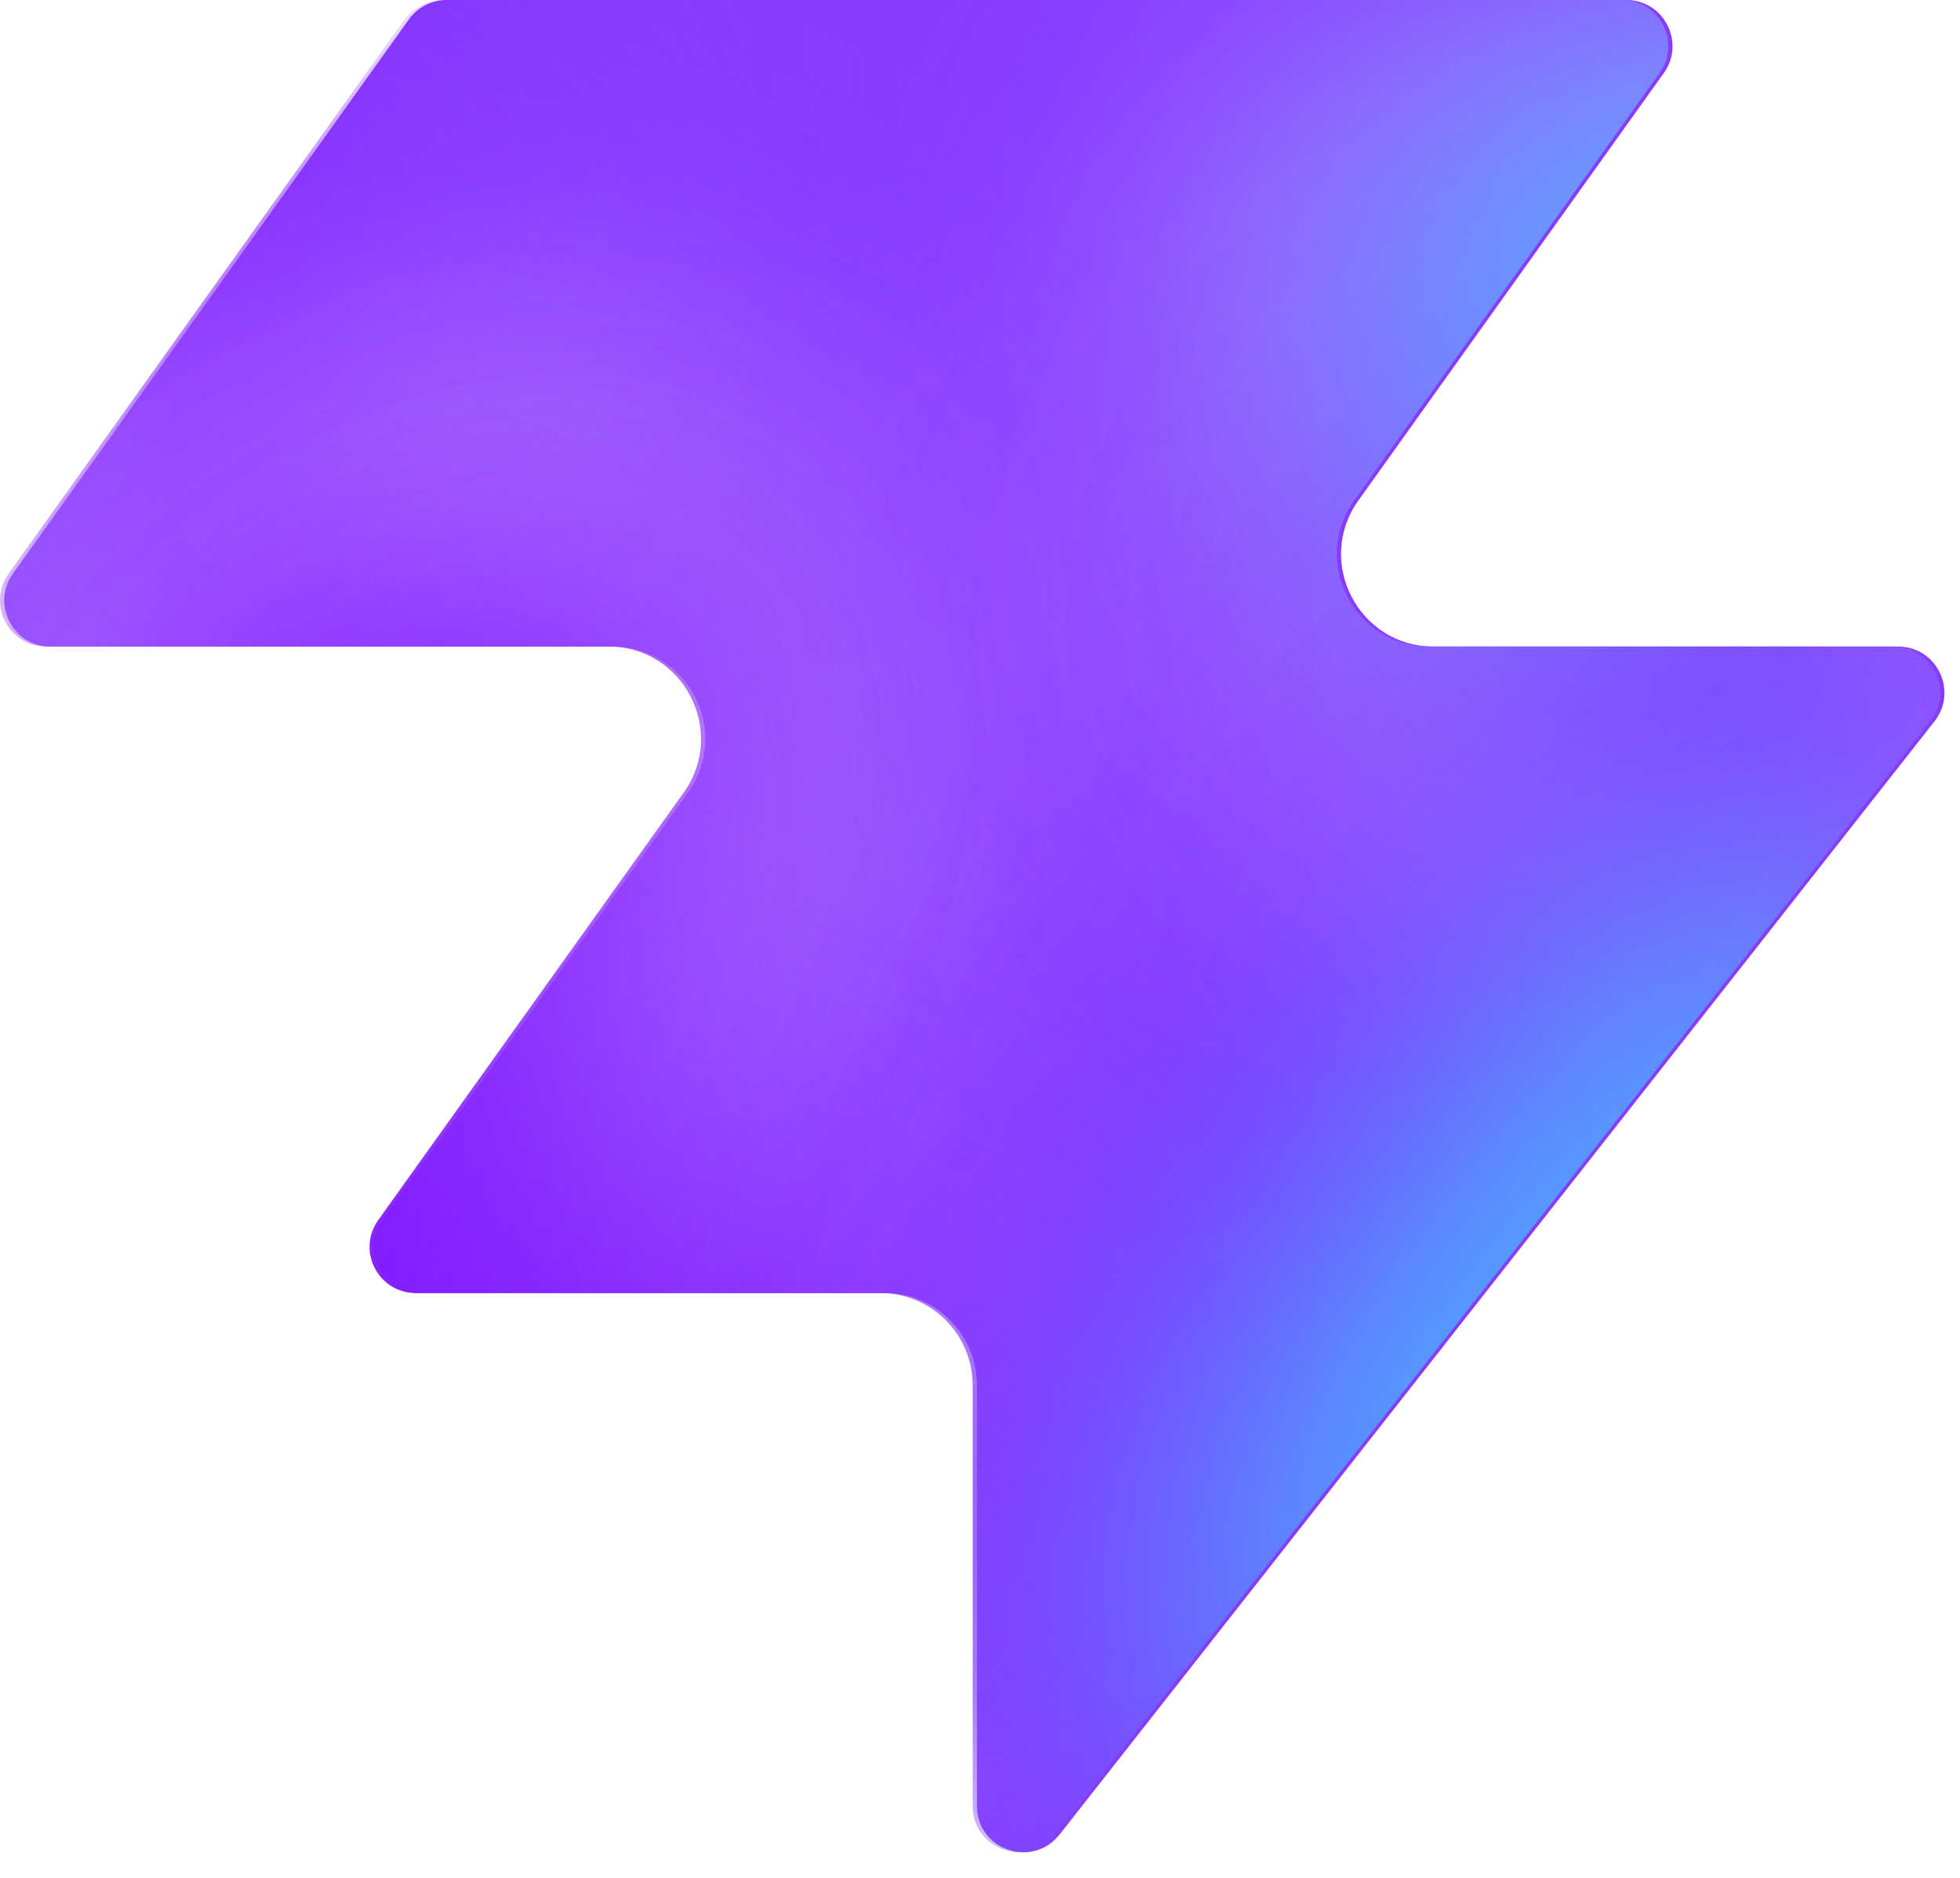
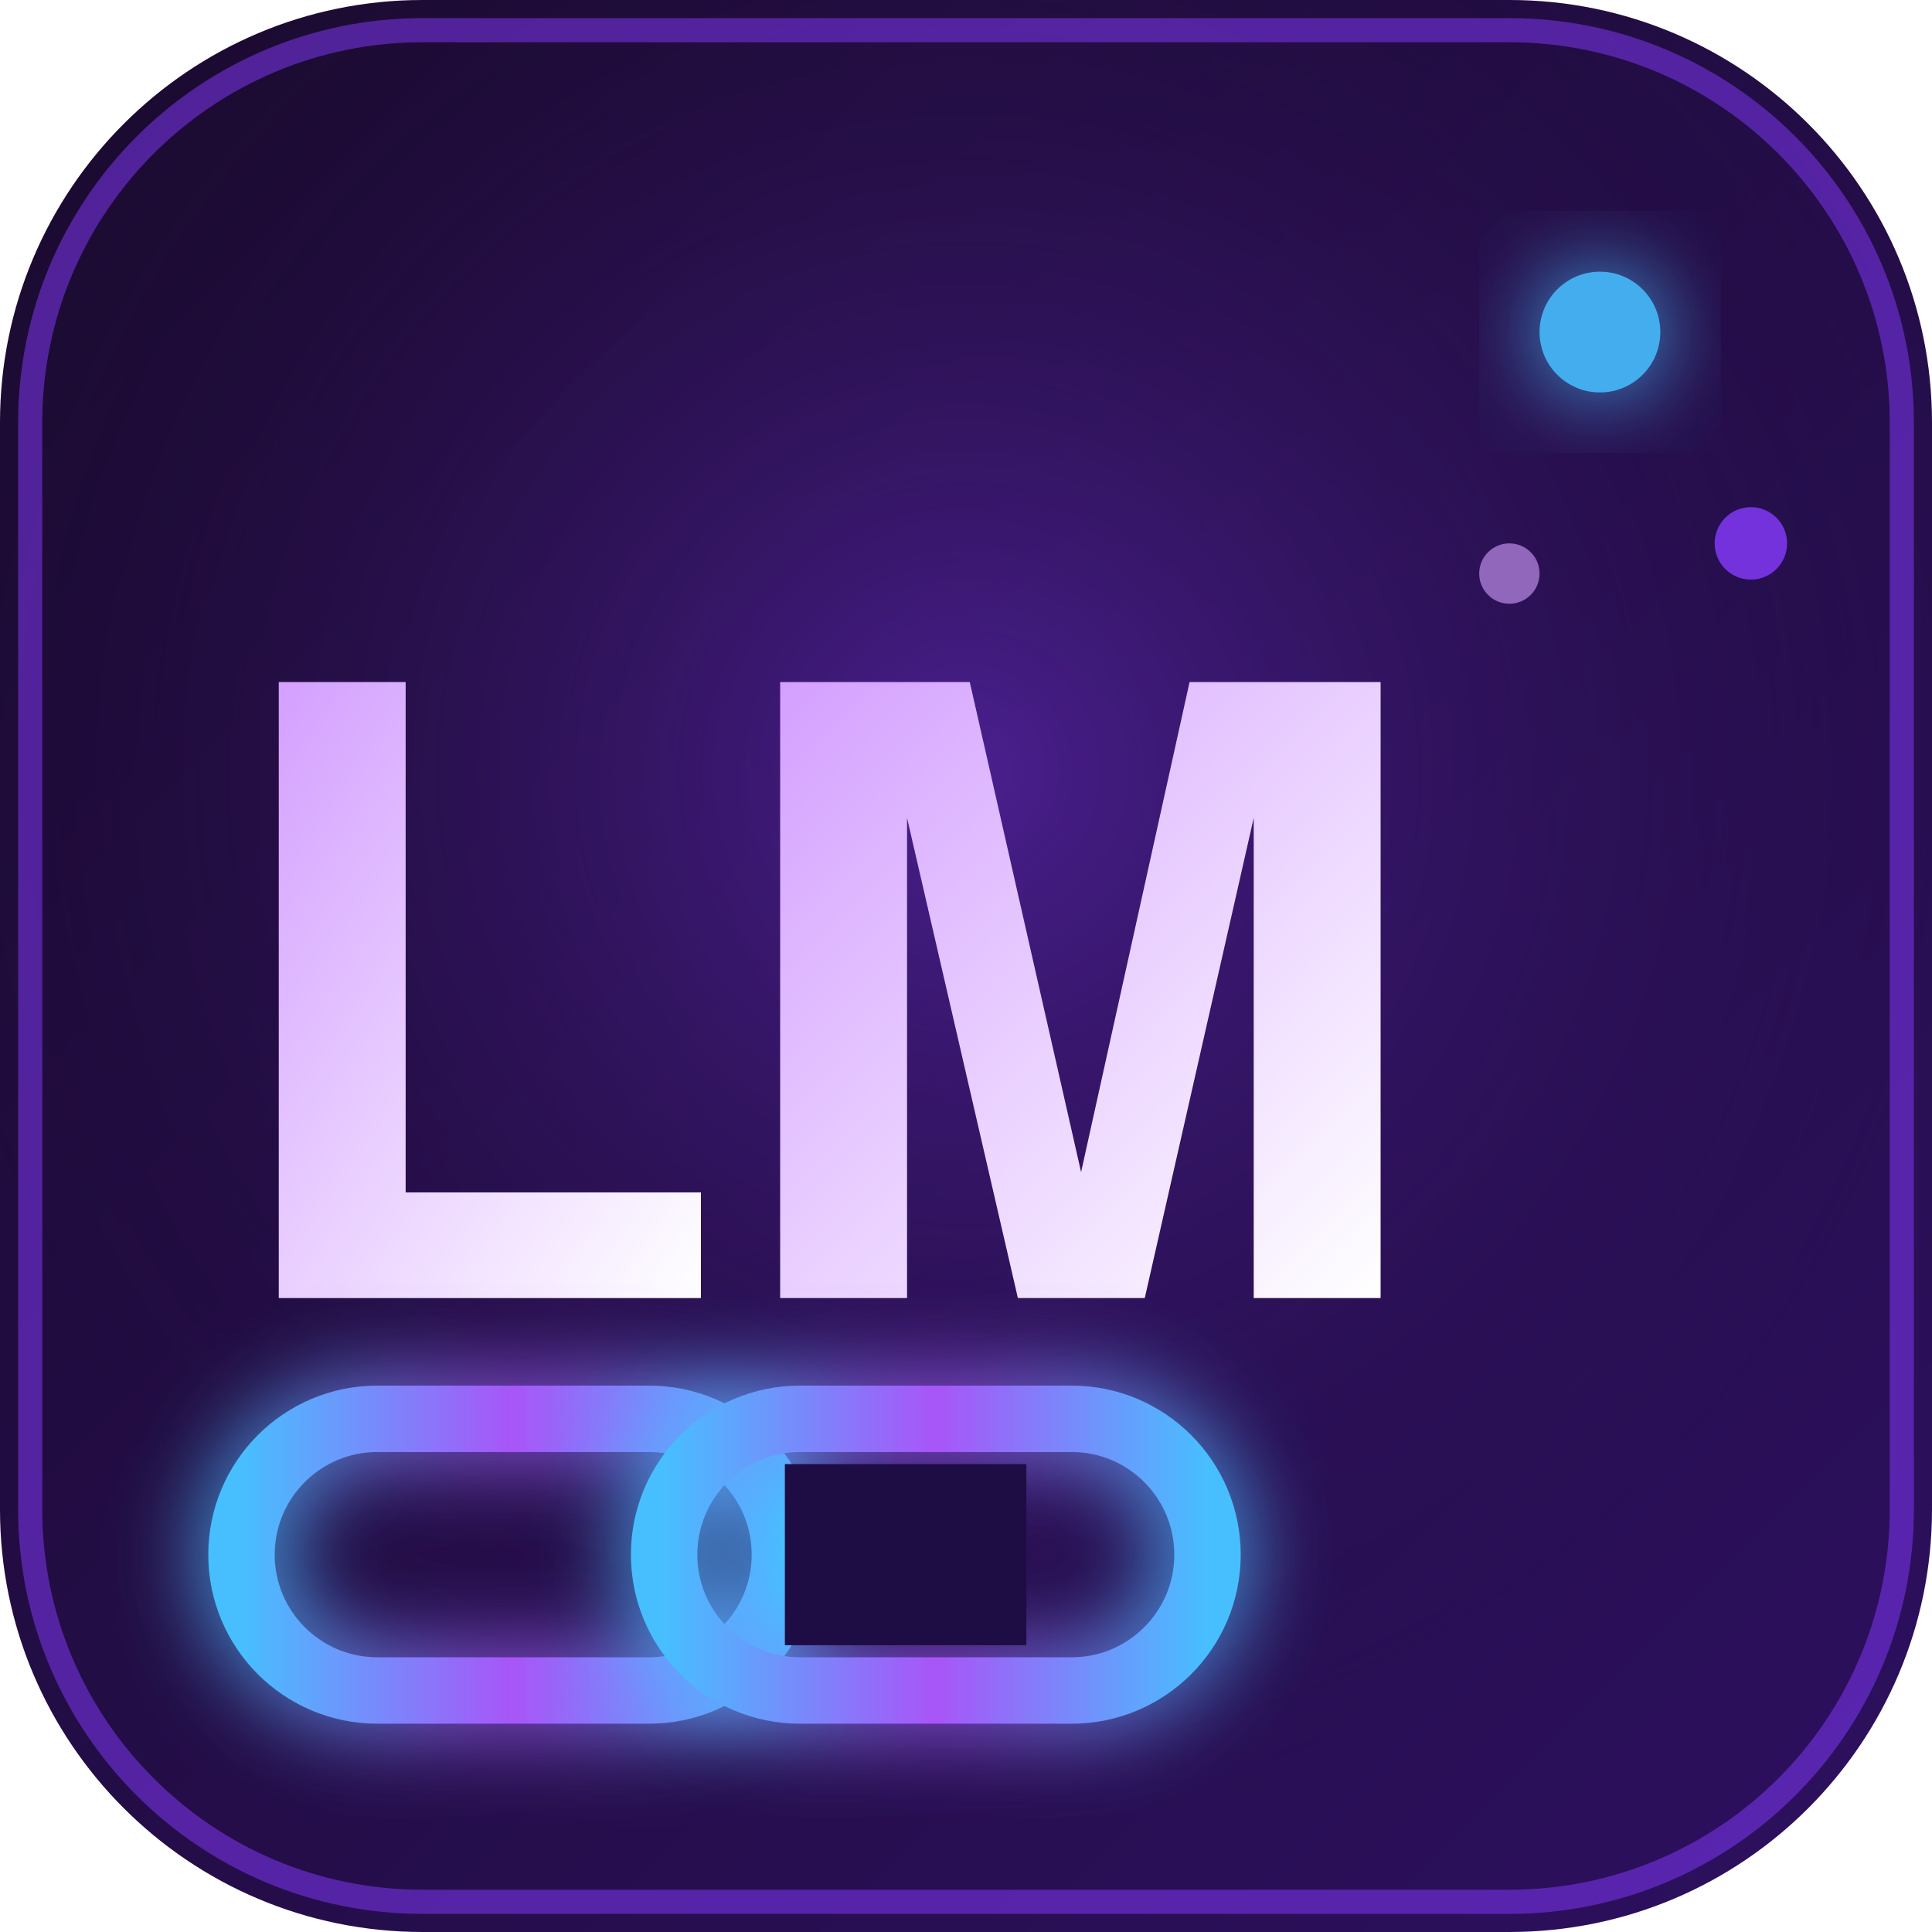
- <svg xmlns="http://www.w3.org/2000/svg" width="48" height="46" fill="none" viewBox="0 0 48 46">
-   <path fill="#863bff" d="M25.946 44.938c-.664.845-2.021.375-2.021-.698V33.937a2.26 2.26 0 0 0-2.262-2.262H10.287c-.92 0-1.456-1.04-.92-1.788l7.48-10.471c1.07-1.497 0-3.578-1.842-3.578H1.237c-.92 0-1.456-1.04-.92-1.788L10.013.474c.214-.297.556-.474.92-.474h28.894c.92 0 1.456 1.04.92 1.788l-7.48 10.471c-1.07 1.498 0 3.579 1.842 3.579h11.377c.943 0 1.473 1.088.89 1.83L25.947 44.94z" style="fill:#863bff;fill:color(display-p3 .525 .23 1);fill-opacity:1" />
-   <mask id="a" width="48" height="46" x="0" y="0" maskUnits="userSpaceOnUse" style="mask-type:alpha">
-     <path fill="#000" d="M25.842 44.938c-.664.844-2.021.375-2.021-.698V33.937a2.26 2.26 0 0 0-2.262-2.262H10.183c-.92 0-1.456-1.04-.92-1.788l7.48-10.471c1.07-1.498 0-3.579-1.842-3.579H1.133c-.92 0-1.456-1.04-.92-1.787L9.91.473c.214-.297.556-.474.92-.474h28.894c.92 0 1.456 1.04.92 1.788l-7.48 10.471c-1.07 1.498 0 3.578 1.842 3.578h11.377c.943 0 1.473 1.088.89 1.832L25.843 44.94z" style="fill:#000;fill-opacity:1" />
-   </mask>
-   <g mask="url(#a)">
-     <g filter="url(#b)">
-       <ellipse cx="5.508" cy="14.704" fill="#ede6ff" rx="5.508" ry="14.704" style="fill:#ede6ff;fill:color(display-p3 .927 .903 1);fill-opacity:1" transform="matrix(.00324 1 1 -.00324 -4.47 31.516)" />
-     </g>
-     <g filter="url(#c)">
-       <ellipse cx="10.399" cy="29.851" fill="#ede6ff" rx="10.399" ry="29.851" style="fill:#ede6ff;fill:color(display-p3 .927 .903 1);fill-opacity:1" transform="matrix(.00324 1 1 -.00324 -39.328 7.883)" />
-     </g>
-     <g filter="url(#d)">
-       <ellipse cx="5.508" cy="30.487" fill="#7e14ff" rx="5.508" ry="30.487" style="fill:#7e14ff;fill:color(display-p3 .492 .077 1);fill-opacity:1" transform="rotate(89.814 -25.913 -14.639)scale(1 -1)" />
-     </g>
-     <g filter="url(#e)">
-       <ellipse cx="5.508" cy="30.599" fill="#7e14ff" rx="5.508" ry="30.599" style="fill:#7e14ff;fill:color(display-p3 .492 .077 1);fill-opacity:1" transform="rotate(89.814 -32.644 -3.334)scale(1 -1)" />
-     </g>
-     <g filter="url(#f)">
-       <ellipse cx="5.508" cy="30.599" fill="#7e14ff" rx="5.508" ry="30.599" style="fill:#7e14ff;fill:color(display-p3 .492 .077 1);fill-opacity:1" transform="matrix(.00324 1 1 -.00324 -34.34 30.47)" />
-     </g>
-     <g filter="url(#g)">
-       <ellipse cx="14.072" cy="22.078" fill="#ede6ff" rx="14.072" ry="22.078" style="fill:#ede6ff;fill:color(display-p3 .927 .903 1);fill-opacity:1" transform="rotate(93.35 24.506 48.493)scale(-1 1)" />
-     </g>
-     <g filter="url(#h)">
-       <ellipse cx="3.47" cy="21.501" fill="#7e14ff" rx="3.47" ry="21.501" style="fill:#7e14ff;fill:color(display-p3 .492 .077 1);fill-opacity:1" transform="rotate(89.009 28.708 47.59)scale(-1 1)" />
-     </g>
-     <g filter="url(#i)">
-       <ellipse cx="3.47" cy="21.501" fill="#7e14ff" rx="3.47" ry="21.501" style="fill:#7e14ff;fill:color(display-p3 .492 .077 1);fill-opacity:1" transform="rotate(89.009 28.708 47.59)scale(-1 1)" />
-     </g>
-     <g filter="url(#j)">
-       <ellipse cx=".387" cy="8.972" fill="#7e14ff" rx="4.407" ry="29.108" style="fill:#7e14ff;fill:color(display-p3 .492 .077 1);fill-opacity:1" transform="rotate(39.51 .387 8.972)" />
-     </g>
-     <g filter="url(#k)">
-       <ellipse cx="47.523" cy="-6.092" fill="#7e14ff" rx="4.407" ry="29.108" style="fill:#7e14ff;fill:color(display-p3 .492 .077 1);fill-opacity:1" transform="rotate(37.892 47.523 -6.092)" />
-     </g>
-     <g filter="url(#l)">
-       <ellipse cx="41.412" cy="6.333" fill="#47bfff" rx="5.971" ry="9.665" style="fill:#47bfff;fill:color(display-p3 .28 .748 1);fill-opacity:1" transform="rotate(37.892 41.412 6.333)" />
-     </g>
-     <g filter="url(#m)">
-       <ellipse cx="-1.879" cy="38.332" fill="#7e14ff" rx="4.407" ry="29.108" style="fill:#7e14ff;fill:color(display-p3 .492 .077 1);fill-opacity:1" transform="rotate(37.892 -1.88 38.332)" />
-     </g>
-     <g filter="url(#n)">
-       <ellipse cx="-1.879" cy="38.332" fill="#7e14ff" rx="4.407" ry="29.108" style="fill:#7e14ff;fill:color(display-p3 .492 .077 1);fill-opacity:1" transform="rotate(37.892 -1.88 38.332)" />
-     </g>
-     <g filter="url(#o)">
-       <ellipse cx="35.651" cy="29.907" fill="#7e14ff" rx="4.407" ry="29.108" style="fill:#7e14ff;fill:color(display-p3 .492 .077 1);fill-opacity:1" transform="rotate(37.892 35.651 29.907)" />
-     </g>
-     <g filter="url(#p)">
-       <ellipse cx="38.418" cy="32.4" fill="#47bfff" rx="5.971" ry="15.297" style="fill:#47bfff;fill:color(display-p3 .28 .748 1);fill-opacity:1" transform="rotate(37.892 38.418 32.4)" />
-     </g>
-   </g>
+ <svg xmlns="http://www.w3.org/2000/svg" viewBox="0 0 64 64" width="64" height="64">
  <defs>
-     <filter id="b" width="60.045" height="41.654" x="-19.77" y="16.149" color-interpolation-filters="sRGB" filterUnits="userSpaceOnUse">
-       <feFlood flood-opacity="0" result="BackgroundImageFix" />
-       <feBlend in="SourceGraphic" in2="BackgroundImageFix" result="shape" />
-       <feGaussianBlur result="effect1_foregroundBlur_2002_17158" stdDeviation="7.659" />
+     <linearGradient id="bg" x1="0%" y1="0%" x2="100%" y2="100%">
+       <stop offset="0%" stop-color="#1a0a2e" />
+       <stop offset="100%" stop-color="#2d1060" />
+     </linearGradient>
+     <linearGradient id="lmGrad" x1="0%" y1="0%" x2="100%" y2="100%">
+       <stop offset="0%" stop-color="#d4a0ff" />
+       <stop offset="100%" stop-color="#ffffff" />
+     </linearGradient>
+     <linearGradient id="linkGrad" x1="0%" y1="0%" x2="100%" y2="0%">
+       <stop offset="0%" stop-color="#47bfff" />
+       <stop offset="50%" stop-color="#a855f7" />
+       <stop offset="100%" stop-color="#47bfff" />
+     </linearGradient>
+     <filter id="glow" x="-50%" y="-50%" width="200%" height="200%">
+       <feGaussianBlur stdDeviation="1.5" result="coloredBlur" />
+       <feMerge>
+         <feMergeNode in="coloredBlur" />
+         <feMergeNode in="SourceGraphic" />
+       </feMerge>
    </filter>
-     <filter id="c" width="90.34" height="51.437" x="-54.613" y="-7.533" color-interpolation-filters="sRGB" filterUnits="userSpaceOnUse">
-       <feFlood flood-opacity="0" result="BackgroundImageFix" />
-       <feBlend in="SourceGraphic" in2="BackgroundImageFix" result="shape" />
-       <feGaussianBlur result="effect1_foregroundBlur_2002_17158" stdDeviation="7.659" />
+     <filter id="shadow" x="-10%" y="-10%" width="120%" height="120%">
+       <feDropShadow dx="0" dy="2" stdDeviation="3" flood-color="#000" flood-opacity="0.5" />
    </filter>
-     <filter id="d" width="79.355" height="29.4" x="-49.64" y="2.03" color-interpolation-filters="sRGB" filterUnits="userSpaceOnUse">
-       <feFlood flood-opacity="0" result="BackgroundImageFix" />
-       <feBlend in="SourceGraphic" in2="BackgroundImageFix" result="shape" />
-       <feGaussianBlur result="effect1_foregroundBlur_2002_17158" stdDeviation="4.596" />
-     </filter>
-     <filter id="e" width="79.579" height="29.4" x="-45.045" y="20.029" color-interpolation-filters="sRGB" filterUnits="userSpaceOnUse">
-       <feFlood flood-opacity="0" result="BackgroundImageFix" />
-       <feBlend in="SourceGraphic" in2="BackgroundImageFix" result="shape" />
-       <feGaussianBlur result="effect1_foregroundBlur_2002_17158" stdDeviation="4.596" />
-     </filter>
-     <filter id="f" width="79.579" height="29.4" x="-43.513" y="21.178" color-interpolation-filters="sRGB" filterUnits="userSpaceOnUse">
-       <feFlood flood-opacity="0" result="BackgroundImageFix" />
-       <feBlend in="SourceGraphic" in2="BackgroundImageFix" result="shape" />
-       <feGaussianBlur result="effect1_foregroundBlur_2002_17158" stdDeviation="4.596" />
-     </filter>
-     <filter id="g" width="74.749" height="58.852" x="15.756" y="-17.901" color-interpolation-filters="sRGB" filterUnits="userSpaceOnUse">
-       <feFlood flood-opacity="0" result="BackgroundImageFix" />
-       <feBlend in="SourceGraphic" in2="BackgroundImageFix" result="shape" />
-       <feGaussianBlur result="effect1_foregroundBlur_2002_17158" stdDeviation="7.659" />
-     </filter>
-     <filter id="h" width="61.377" height="25.362" x="23.548" y="2.284" color-interpolation-filters="sRGB" filterUnits="userSpaceOnUse">
-       <feFlood flood-opacity="0" result="BackgroundImageFix" />
-       <feBlend in="SourceGraphic" in2="BackgroundImageFix" result="shape" />
-       <feGaussianBlur result="effect1_foregroundBlur_2002_17158" stdDeviation="4.596" />
-     </filter>
-     <filter id="i" width="61.377" height="25.362" x="23.548" y="2.284" color-interpolation-filters="sRGB" filterUnits="userSpaceOnUse">
-       <feFlood flood-opacity="0" result="BackgroundImageFix" />
-       <feBlend in="SourceGraphic" in2="BackgroundImageFix" result="shape" />
-       <feGaussianBlur result="effect1_foregroundBlur_2002_17158" stdDeviation="4.596" />
-     </filter>
-     <filter id="j" width="56.045" height="63.649" x="-27.636" y="-22.853" color-interpolation-filters="sRGB" filterUnits="userSpaceOnUse">
-       <feFlood flood-opacity="0" result="BackgroundImageFix" />
-       <feBlend in="SourceGraphic" in2="BackgroundImageFix" result="shape" />
-       <feGaussianBlur result="effect1_foregroundBlur_2002_17158" stdDeviation="4.596" />
-     </filter>
-     <filter id="k" width="54.814" height="64.646" x="20.116" y="-38.415" color-interpolation-filters="sRGB" filterUnits="userSpaceOnUse">
-       <feFlood flood-opacity="0" result="BackgroundImageFix" />
-       <feBlend in="SourceGraphic" in2="BackgroundImageFix" result="shape" />
-       <feGaussianBlur result="effect1_foregroundBlur_2002_17158" stdDeviation="4.596" />
-     </filter>
-     <filter id="l" width="33.541" height="35.313" x="24.641" y="-11.323" color-interpolation-filters="sRGB" filterUnits="userSpaceOnUse">
-       <feFlood flood-opacity="0" result="BackgroundImageFix" />
-       <feBlend in="SourceGraphic" in2="BackgroundImageFix" result="shape" />
-       <feGaussianBlur result="effect1_foregroundBlur_2002_17158" stdDeviation="4.596" />
-     </filter>
-     <filter id="m" width="54.814" height="64.646" x="-29.286" y="6.009" color-interpolation-filters="sRGB" filterUnits="userSpaceOnUse">
-       <feFlood flood-opacity="0" result="BackgroundImageFix" />
-       <feBlend in="SourceGraphic" in2="BackgroundImageFix" result="shape" />
-       <feGaussianBlur result="effect1_foregroundBlur_2002_17158" stdDeviation="4.596" />
-     </filter>
-     <filter id="n" width="54.814" height="64.646" x="-29.286" y="6.009" color-interpolation-filters="sRGB" filterUnits="userSpaceOnUse">
-       <feFlood flood-opacity="0" result="BackgroundImageFix" />
-       <feBlend in="SourceGraphic" in2="BackgroundImageFix" result="shape" />
-       <feGaussianBlur result="effect1_foregroundBlur_2002_17158" stdDeviation="4.596" />
-     </filter>
-     <filter id="o" width="54.814" height="64.646" x="8.244" y="-2.416" color-interpolation-filters="sRGB" filterUnits="userSpaceOnUse">
-       <feFlood flood-opacity="0" result="BackgroundImageFix" />
-       <feBlend in="SourceGraphic" in2="BackgroundImageFix" result="shape" />
-       <feGaussianBlur result="effect1_foregroundBlur_2002_17158" stdDeviation="4.596" />
-     </filter>
-     <filter id="p" width="39.409" height="43.623" x="18.713" y="10.588" color-interpolation-filters="sRGB" filterUnits="userSpaceOnUse">
-       <feFlood flood-opacity="0" result="BackgroundImageFix" />
-       <feBlend in="SourceGraphic" in2="BackgroundImageFix" result="shape" />
-       <feGaussianBlur result="effect1_foregroundBlur_2002_17158" stdDeviation="4.596" />
-     </filter>
+     <radialGradient id="innerGlow" cx="50%" cy="40%" r="55%">
+       <stop offset="0%" stop-color="#863bff" stop-opacity="0.4" />
+       <stop offset="100%" stop-color="#1a0a2e" stop-opacity="0" />
+     </radialGradient>
  </defs>
+   <rect width="64" height="64" rx="14" ry="14" fill="url(#bg)" />
+   <rect width="64" height="64" rx="14" ry="14" fill="url(#innerGlow)" />
+   <rect width="62" height="62" x="1" y="1" rx="13" ry="13" fill="none" stroke="#863bff" stroke-width="0.8" stroke-opacity="0.5" />
+   <text x="7" y="43" font-family="'Arial Black', 'Helvetica Neue', sans-serif" font-weight="900" font-size="28" fill="url(#lmGrad)" letter-spacing="-1">L</text>
+   <text x="24" y="43" font-family="'Arial Black', 'Helvetica Neue', sans-serif" font-weight="900" font-size="28" fill="url(#lmGrad)" letter-spacing="-1">M</text>
+   <rect x="8" y="47" width="18" height="9" rx="4.5" ry="4.5" fill="none" stroke="url(#linkGrad)" stroke-width="2.2" filter="url(#glow)" />
+   <rect x="22" y="47" width="18" height="9" rx="4.5" ry="4.5" fill="none" stroke="url(#linkGrad)" stroke-width="2.2" filter="url(#glow)" />
+   <rect x="26" y="48.5" width="8" height="6" rx="0" fill="#1e0d45" />
+   <circle cx="53" cy="11" r="2" fill="#47bfff" opacity="0.9" filter="url(#glow)" />
+   <circle cx="58" cy="18" r="1.2" fill="#863bff" opacity="0.8" />
+   <circle cx="50" cy="19" r="1" fill="#d4a0ff" opacity="0.6" />
</svg>
